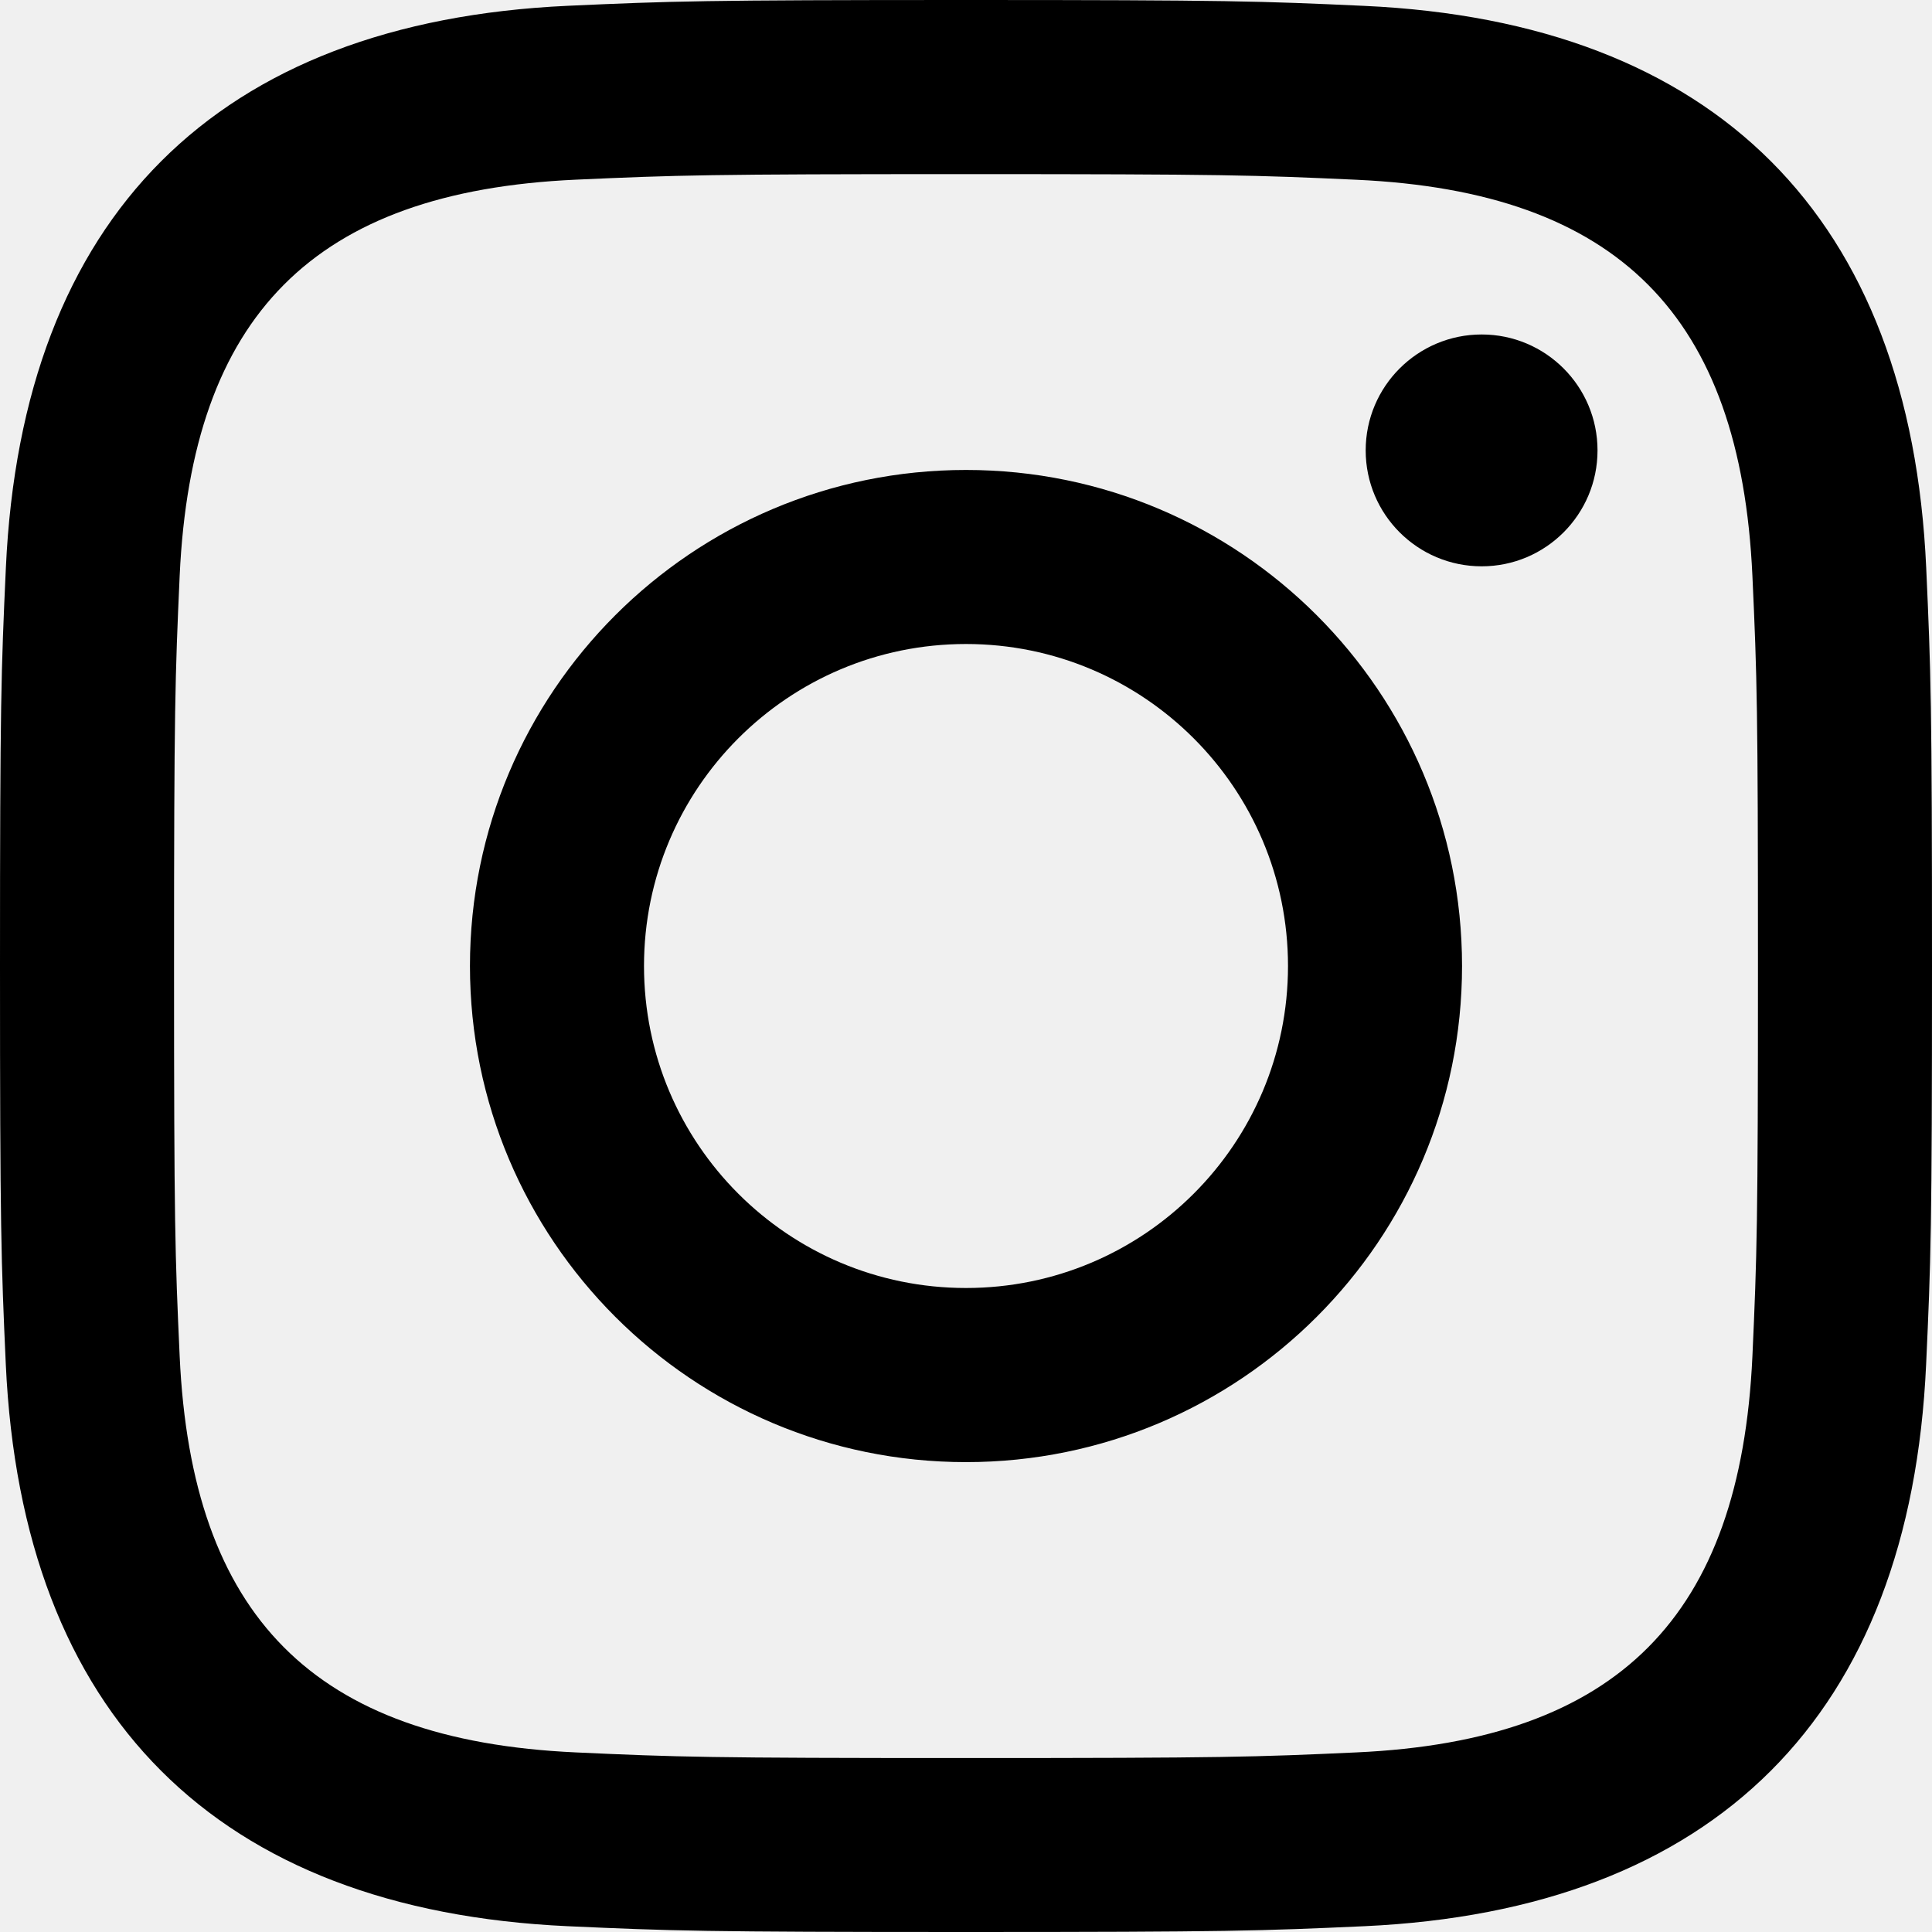
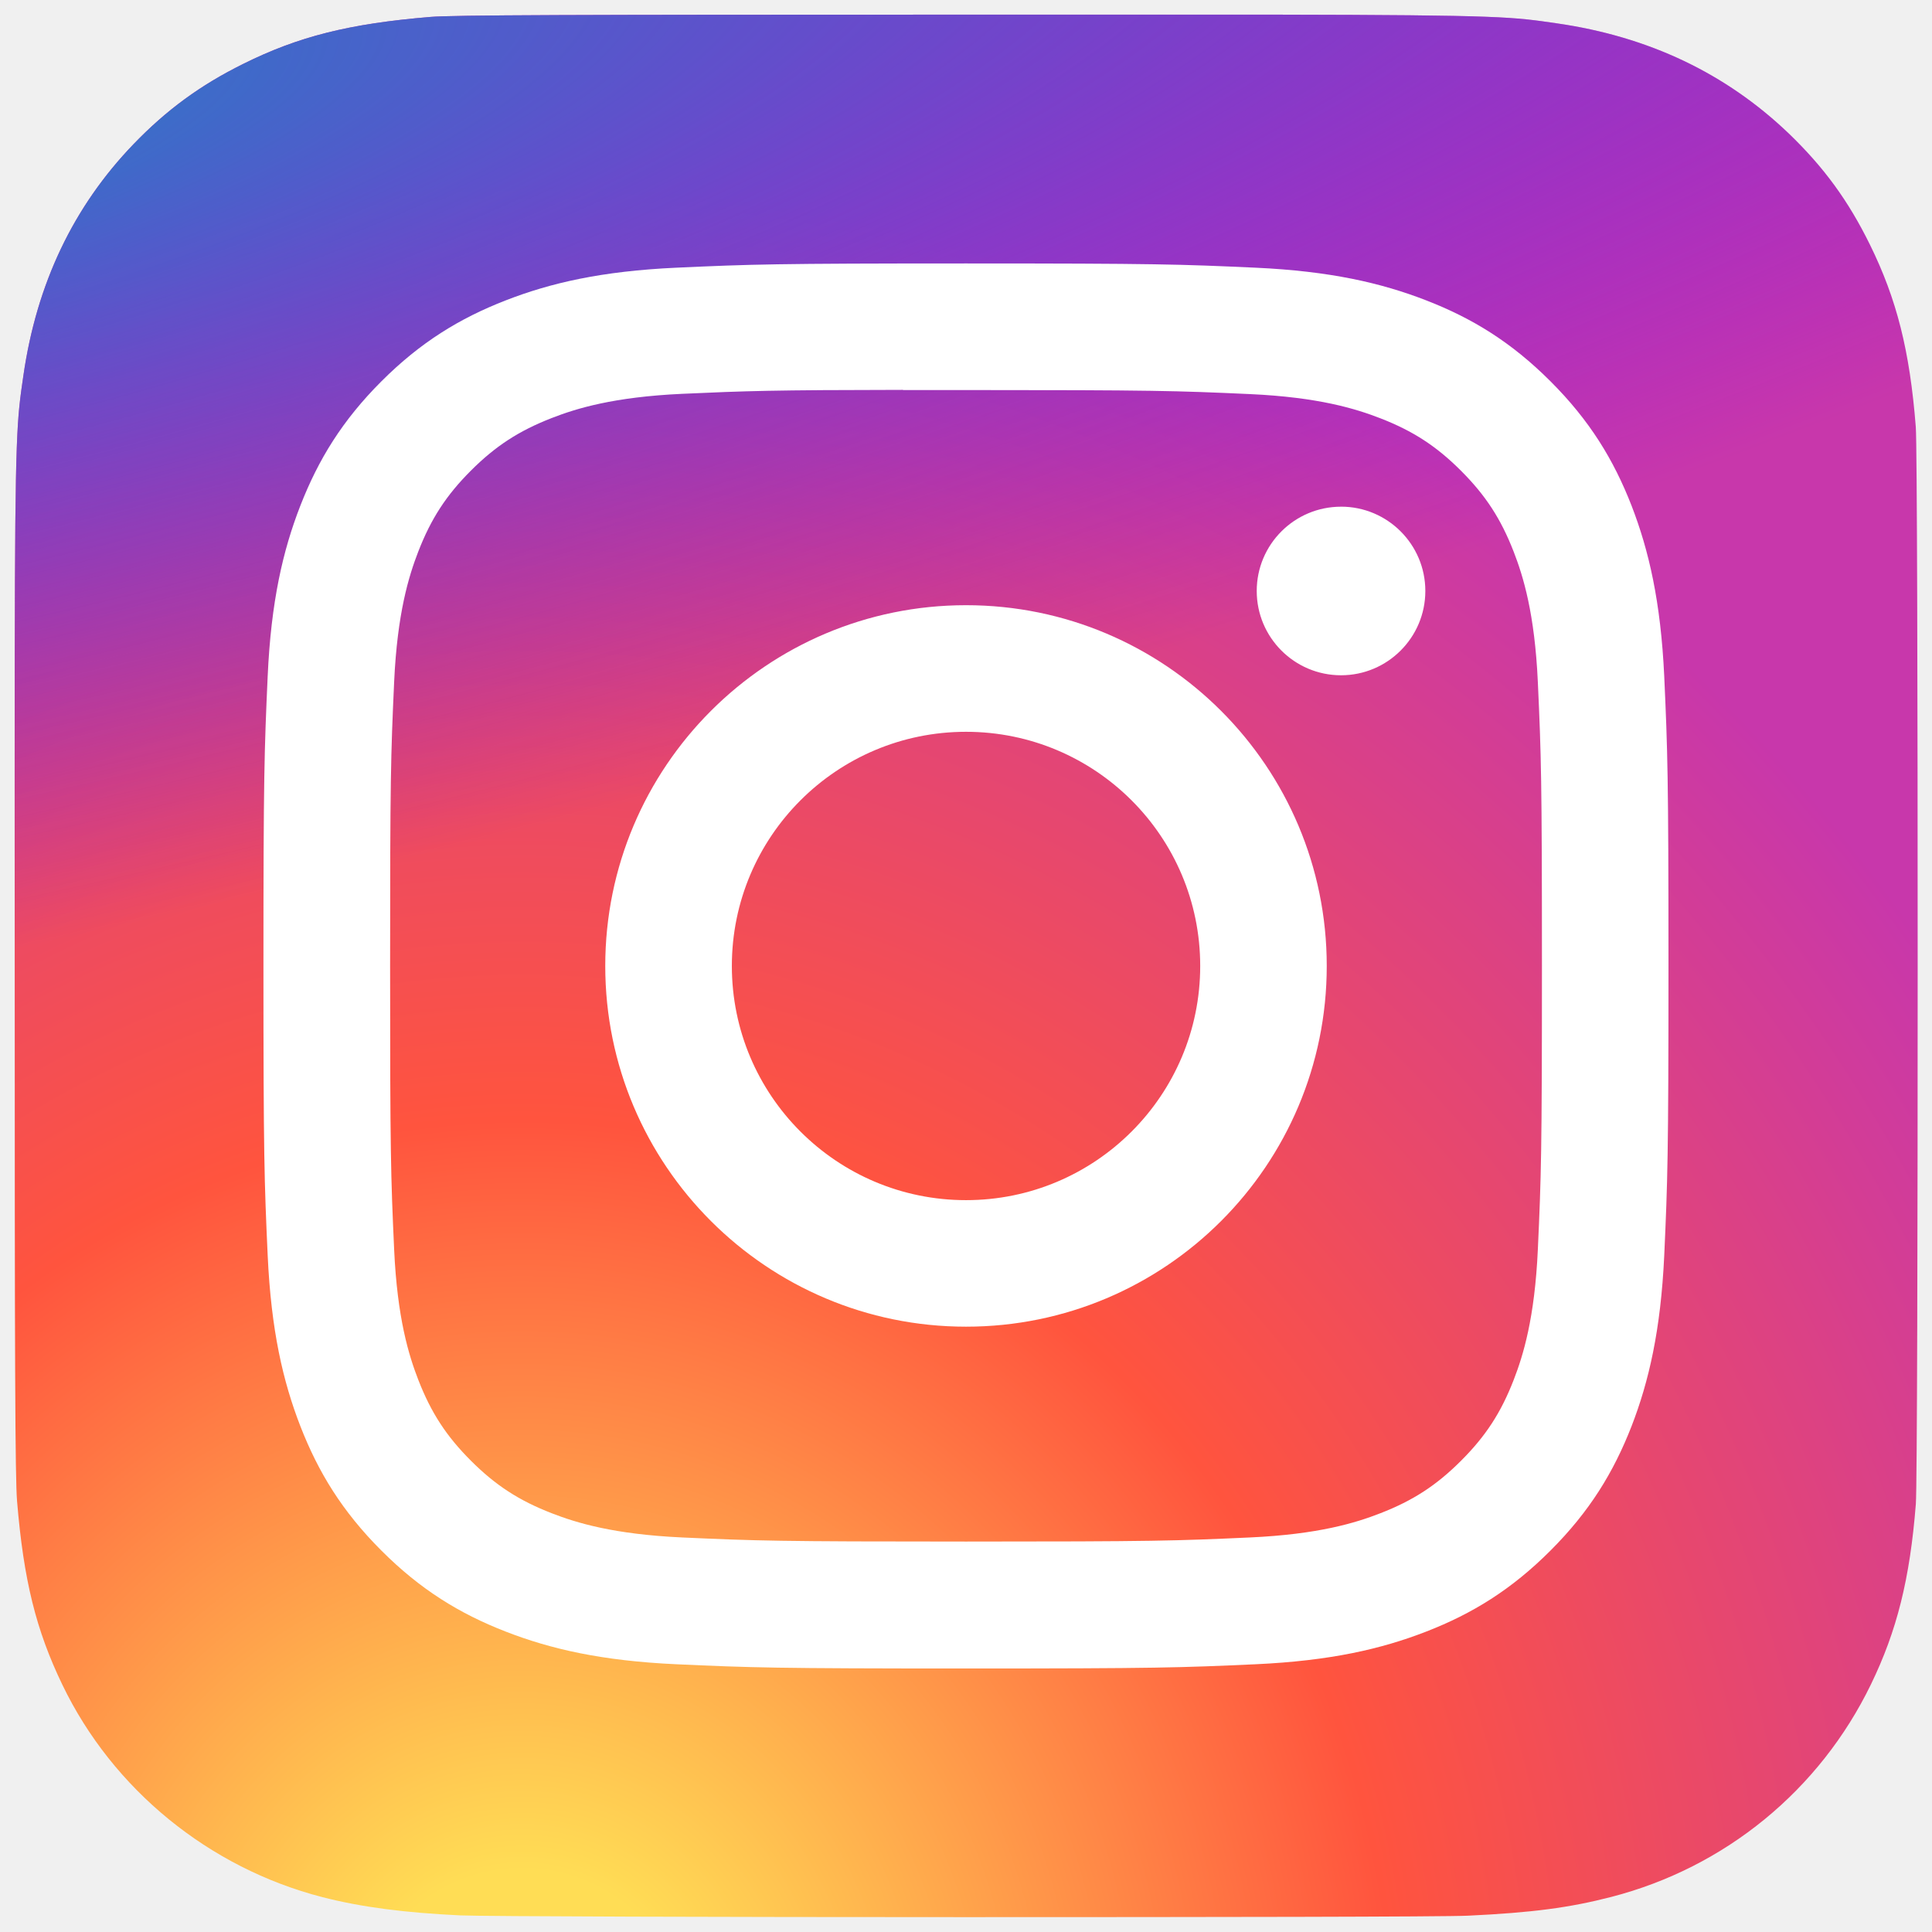
<svg xmlns="http://www.w3.org/2000/svg" width="512" height="512" viewBox="0 0 512 512" fill="none">
  <g clip-path="url(#clip0_110_10)">
-     <path d="M256 46.144C324.352 46.144 332.459 46.4 359.467 47.637C428.843 50.795 461.248 83.712 464.405 152.576C465.643 179.563 465.877 187.669 465.877 256.021C465.877 324.395 465.621 332.48 464.405 359.467C461.227 428.267 428.907 461.248 359.467 464.405C332.459 465.643 324.395 465.899 256 465.899C187.648 465.899 179.541 465.643 152.555 464.405C83.008 461.227 50.773 428.16 47.616 359.445C46.379 332.459 46.123 324.373 46.123 256C46.123 187.648 46.4 179.563 47.616 152.555C50.795 83.712 83.115 50.773 152.555 47.616C179.563 46.4 187.648 46.144 256 46.144ZM256 0C186.475 0 177.771 0.299 150.464 1.536C57.493 5.803 5.824 57.387 1.557 150.443C0.299 177.771 0 186.475 0 256C0 325.525 0.299 334.251 1.536 361.557C5.803 454.528 57.387 506.197 150.443 510.464C177.771 511.701 186.475 512 256 512C325.525 512 334.251 511.701 361.557 510.464C454.443 506.197 506.24 454.613 510.443 361.557C511.701 334.251 512 325.525 512 256C512 186.475 511.701 177.771 510.464 150.464C506.283 57.579 454.635 5.824 361.579 1.557C334.251 0.299 325.525 0 256 0ZM256 124.544C183.403 124.544 124.544 183.403 124.544 256C124.544 328.597 183.403 387.477 256 387.477C328.597 387.477 387.456 328.619 387.456 256C387.456 183.403 328.597 124.544 256 124.544ZM256 341.333C208.875 341.333 170.667 303.147 170.667 256C170.667 208.875 208.875 170.667 256 170.667C303.125 170.667 341.333 208.875 341.333 256C341.333 303.147 303.125 341.333 256 341.333ZM392.661 88.64C375.68 88.64 361.92 102.4 361.92 119.36C361.92 136.32 375.68 150.08 392.661 150.08C409.621 150.08 423.36 136.32 423.36 119.36C423.36 102.4 409.621 88.64 392.661 88.64Z" fill="black" />
+     <path d="M256.124 3.879C150.849 3.879 120.06 3.987 114.076 4.484C92.471 6.28 79.028 9.681 64.382 16.973C53.095 22.578 44.194 29.075 35.408 38.182C19.409 54.79 9.712 75.223 6.202 99.511C4.495 111.302 3.999 113.707 3.898 173.935C3.859 194.011 3.898 220.433 3.898 255.872C3.898 361.062 4.014 391.819 4.519 397.793C6.264 418.815 9.561 432.041 16.543 446.509C29.885 474.202 55.368 494.992 85.389 502.749C95.784 505.426 107.265 506.9 122.004 507.598C128.248 507.869 191.897 508.063 255.585 508.063C319.273 508.063 382.961 507.986 389.05 507.675C406.116 506.872 416.026 505.542 426.983 502.711C457.198 494.914 482.216 474.435 495.83 446.354C502.676 432.235 506.147 418.505 507.718 398.58C508.059 394.236 508.203 324.974 508.203 255.806C508.203 186.626 508.048 117.493 507.706 113.149C506.116 92.902 502.645 79.288 495.578 64.898C489.779 53.118 483.341 44.322 473.993 35.327C457.311 19.393 436.909 9.697 412.597 6.19C400.818 4.488 398.471 3.983 338.197 3.879H256.124Z" fill="url(#paint0_radial_110_10)" />
+     <path d="M256.124 3.879C150.849 3.879 120.06 3.987 114.076 4.484C92.471 6.28 79.028 9.681 64.382 16.973C53.095 22.578 44.194 29.075 35.408 38.182C19.409 54.79 9.712 75.223 6.202 99.511C4.495 111.302 3.999 113.707 3.898 173.935C3.859 194.011 3.898 220.433 3.898 255.872C3.898 361.062 4.014 391.819 4.519 397.793C6.264 418.815 9.561 432.041 16.543 446.509C29.885 474.202 55.368 494.992 85.389 502.749C95.784 505.426 107.265 506.9 122.004 507.598C128.248 507.869 191.897 508.063 255.585 508.063C319.273 508.063 382.961 507.986 389.05 507.675C406.116 506.872 416.026 505.542 426.983 502.711C457.198 494.914 482.216 474.435 495.83 446.354C502.676 432.235 506.147 418.505 507.718 398.58C508.059 394.236 508.203 324.974 508.203 255.806C508.203 186.626 508.048 117.493 507.706 113.149C506.116 92.902 502.645 79.288 495.578 64.898C489.779 53.118 483.341 44.322 473.993 35.327C457.311 19.393 436.909 9.697 412.597 6.19C400.818 4.488 398.471 3.983 338.197 3.879H256.124Z" fill="url(#paint1_radial_110_10)" />
+     <path d="M256.008 69.816C205.446 69.816 199.1 70.037 179.241 70.941C159.421 71.849 145.892 74.986 134.055 79.59C121.81 84.346 111.423 90.707 101.074 101.059C90.718 111.407 84.357 121.794 79.587 134.035C74.971 145.877 71.829 159.41 70.937 179.222C70.049 199.081 69.816 205.43 69.816 255.992C69.816 306.555 70.041 312.881 70.941 332.74C71.853 352.56 74.99 366.088 79.59 377.926C84.35 390.171 90.711 400.558 101.063 410.906C111.407 421.263 121.794 427.639 134.031 432.394C145.877 436.998 159.41 440.136 179.226 441.044C199.084 441.947 205.426 442.169 255.985 442.169C306.551 442.169 312.877 441.947 332.736 441.044C352.556 440.136 366.1 436.998 377.946 432.394C390.187 427.639 400.558 421.263 410.903 410.906C421.259 400.558 427.62 390.171 432.39 377.93C436.967 366.088 440.109 352.556 441.04 332.743C441.932 312.885 442.165 306.555 442.165 255.992C442.165 205.43 441.932 199.084 441.04 179.226C440.109 159.406 436.967 145.877 432.39 134.039C427.62 121.794 421.259 111.407 410.903 101.059C400.547 90.703 390.19 84.342 377.934 79.59C366.065 74.986 352.529 71.849 332.709 70.941C312.85 70.037 306.528 69.816 255.95 69.816H256.008ZM239.306 103.367C244.263 103.359 249.794 103.367 256.008 103.367C305.717 103.367 311.609 103.545 331.239 104.437C349.391 105.267 359.243 108.3 365.805 110.849C374.493 114.223 380.688 118.257 387.2 124.773C393.716 131.289 397.75 137.495 401.132 146.183C403.68 152.738 406.717 162.59 407.544 180.742C408.436 200.368 408.63 206.264 408.63 255.95C408.63 305.635 408.436 311.531 407.544 331.157C406.714 349.309 403.68 359.161 401.132 365.716C397.758 374.404 393.716 380.591 387.2 387.103C380.684 393.619 374.497 397.653 365.805 401.027C359.25 403.587 349.391 406.613 331.239 407.443C311.612 408.335 305.717 408.529 256.008 408.529C206.295 408.529 200.403 408.335 180.777 407.443C162.625 406.605 152.773 403.572 146.207 401.024C137.518 397.649 131.312 393.615 124.796 387.099C118.28 380.583 114.246 374.393 110.864 365.701C108.316 359.146 105.279 349.294 104.453 331.142C103.561 311.516 103.382 305.62 103.382 255.903C103.382 206.186 103.561 200.322 104.453 180.696C105.283 162.544 108.316 152.692 110.864 146.129C114.239 137.441 118.28 131.235 124.796 124.719C131.312 118.203 137.518 114.169 146.207 110.787C152.769 108.227 162.625 105.201 180.777 104.367C197.952 103.592 204.608 103.359 239.306 103.32V103.367ZM355.387 134.28C343.053 134.28 333.046 144.275 333.046 156.613C333.046 168.947 343.053 178.954 355.387 178.954C367.721 178.954 377.728 168.947 377.728 156.613C377.728 144.279 367.721 134.272 355.387 134.272V134.28ZM256.008 160.383C203.208 160.383 160.399 203.192 160.399 255.992C160.399 308.793 203.208 351.582 256.008 351.582C308.808 351.582 351.602 308.793 351.602 255.992C351.602 203.192 308.808 160.383 256.008 160.383ZM256.008 193.934C290.28 193.934 318.067 221.717 318.067 255.992C318.067 290.264 290.28 318.051 256.008 318.051C221.732 318.051 193.949 290.264 193.949 255.992C193.949 221.717 221.732 193.934 256.008 193.934Z" fill="white" />
  </g>
  <defs>
+     <radialGradient id="paint0_radial_110_10" cx="0" cy="0" r="1" gradientUnits="userSpaceOnUse" gradientTransform="translate(137.842 546.896) rotate(-90) scale(499.684 464.872)">
+       <stop stop-color="#FFDD55" />
+       <stop offset="0.1" stop-color="#FFDD55" />
+       <stop offset="0.5" stop-color="#FF543E" />
+       <stop offset="1" stop-color="#C837AB" />
+     </radialGradient>
+     <radialGradient id="paint1_radial_110_10" cx="0" cy="0" r="1" gradientUnits="userSpaceOnUse" gradientTransform="translate(-80.5957 40.1993) rotate(78.6776) scale(223.363 920.944)">
+       <stop stop-color="#3771C8" />
+       <stop offset="0.128" stop-color="#3771C8" />
+       <stop offset="1" stop-color="#6600FF" stop-opacity="0" />
+     </radialGradient>
    <clipPath id="clip0_110_10">
      <rect width="512" height="512" fill="white" />
    </clipPath>
  </defs>
</svg>
